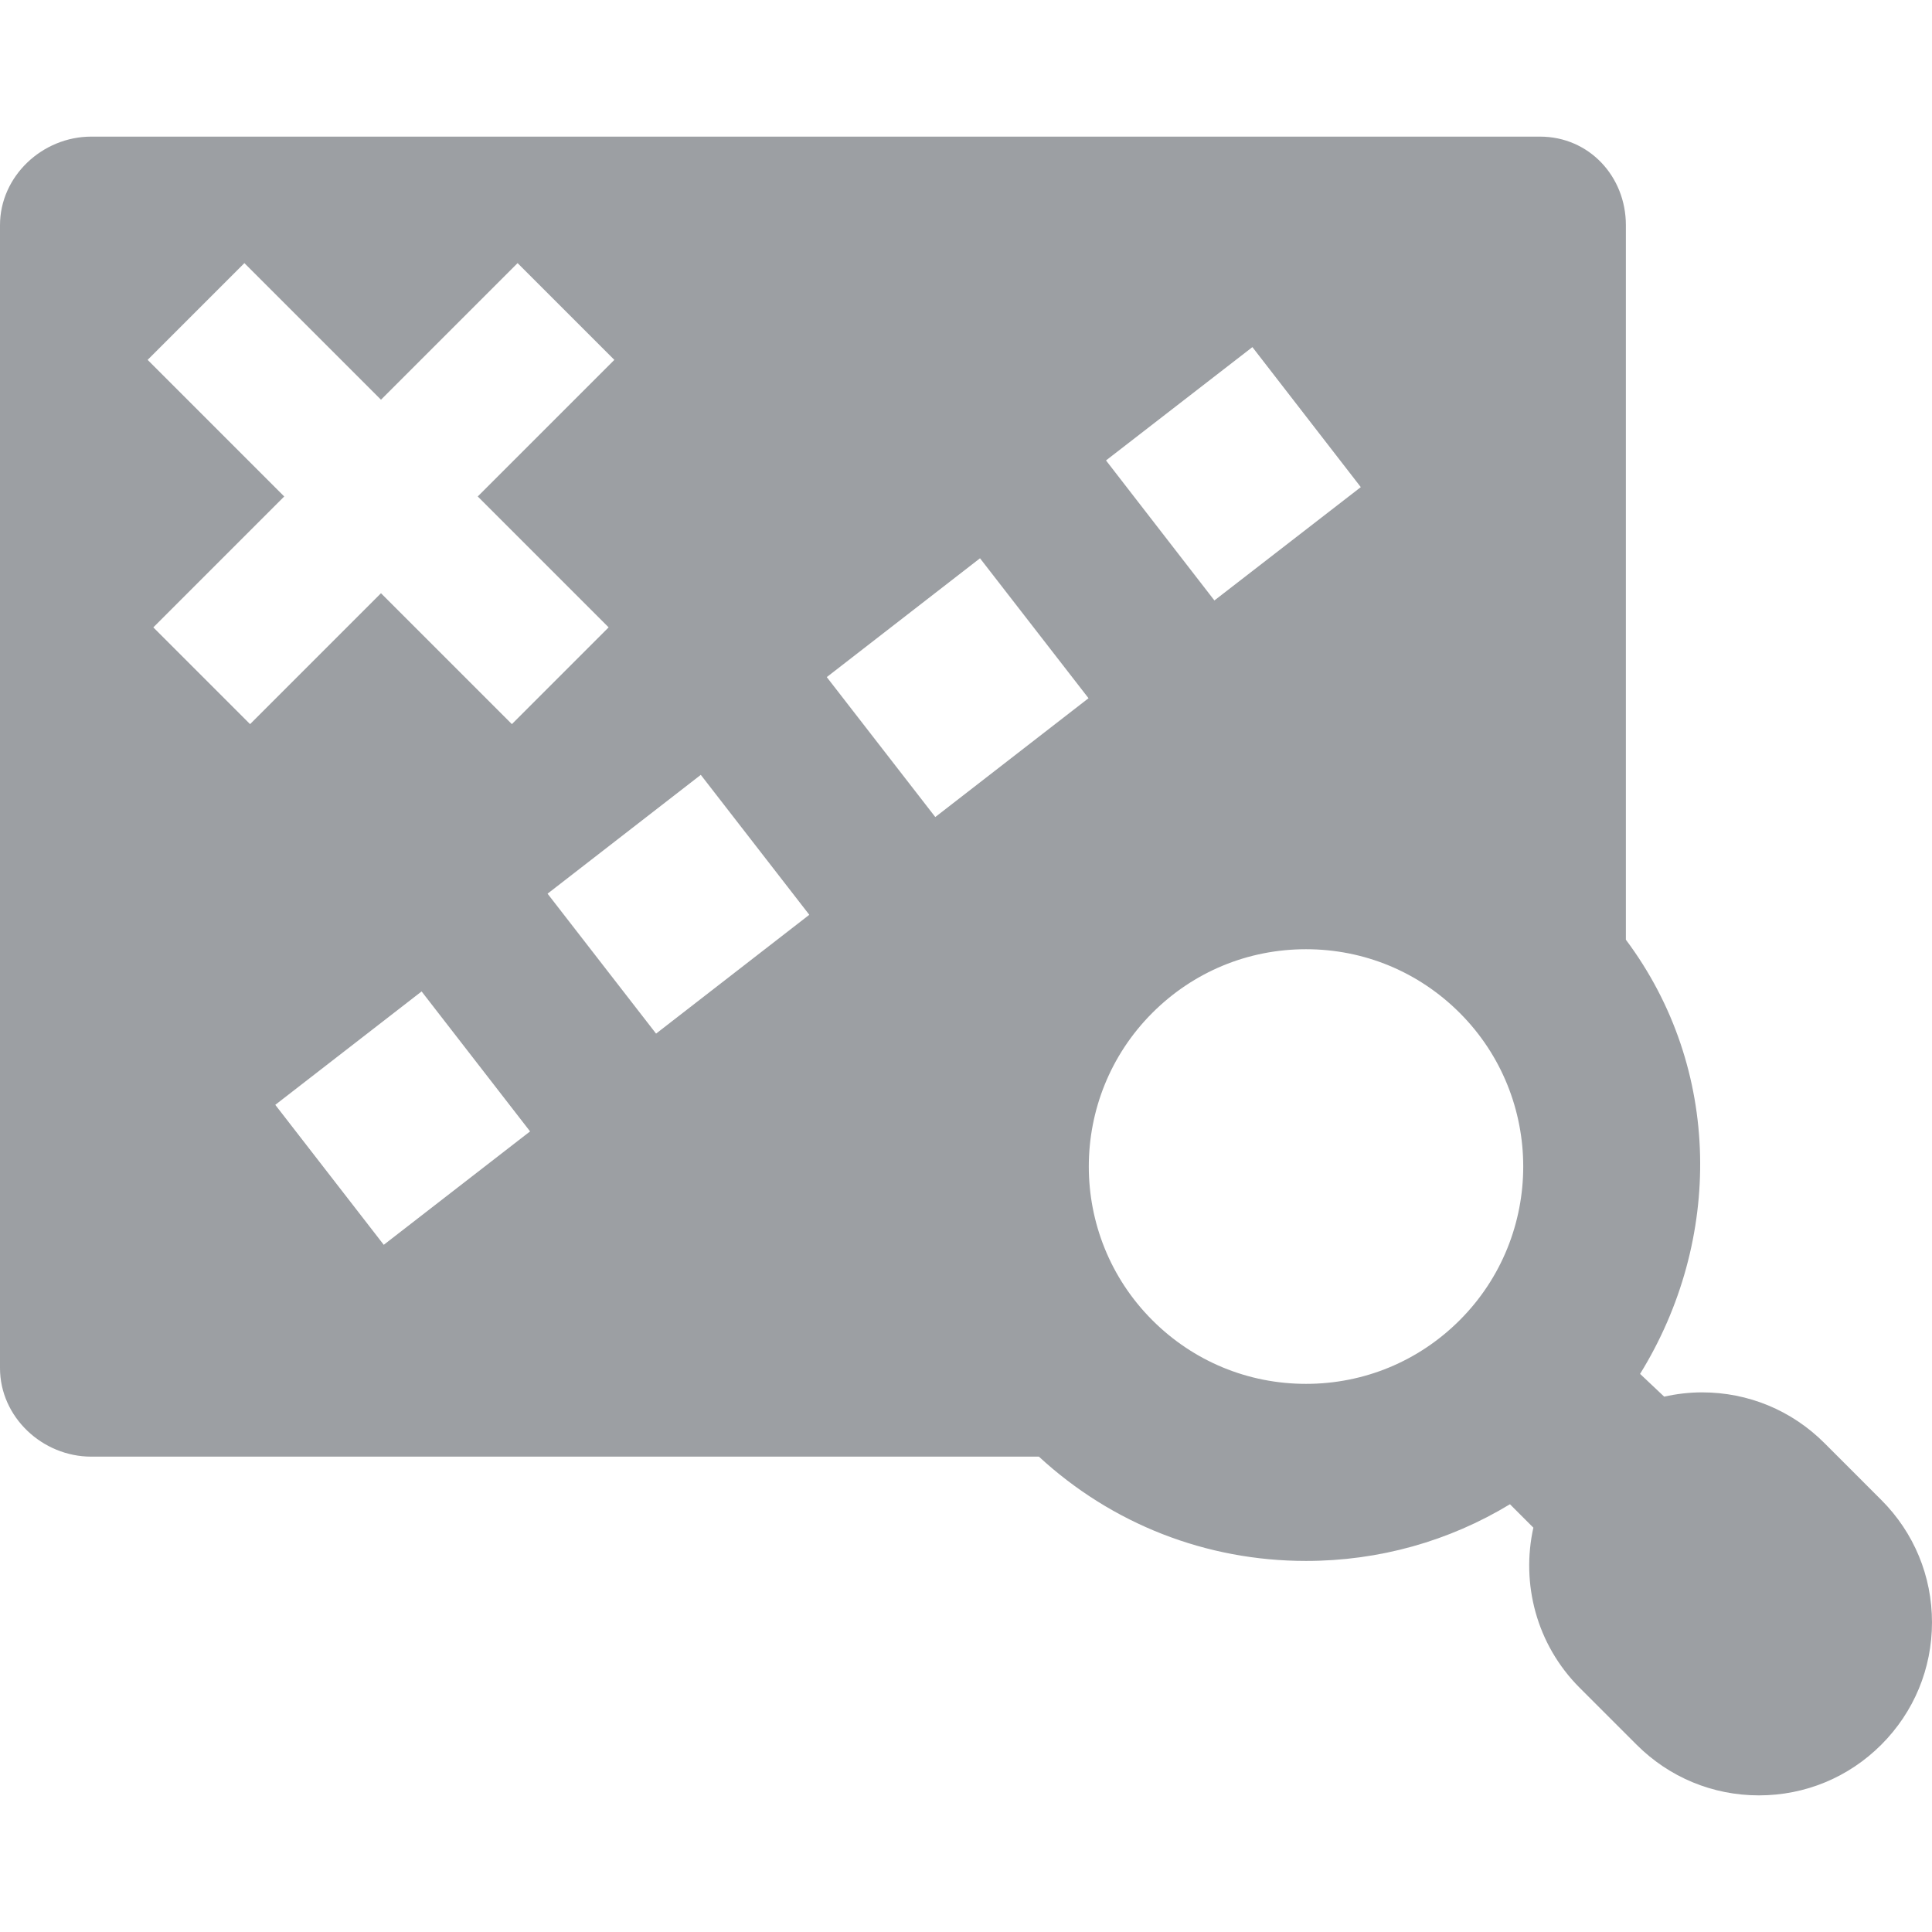
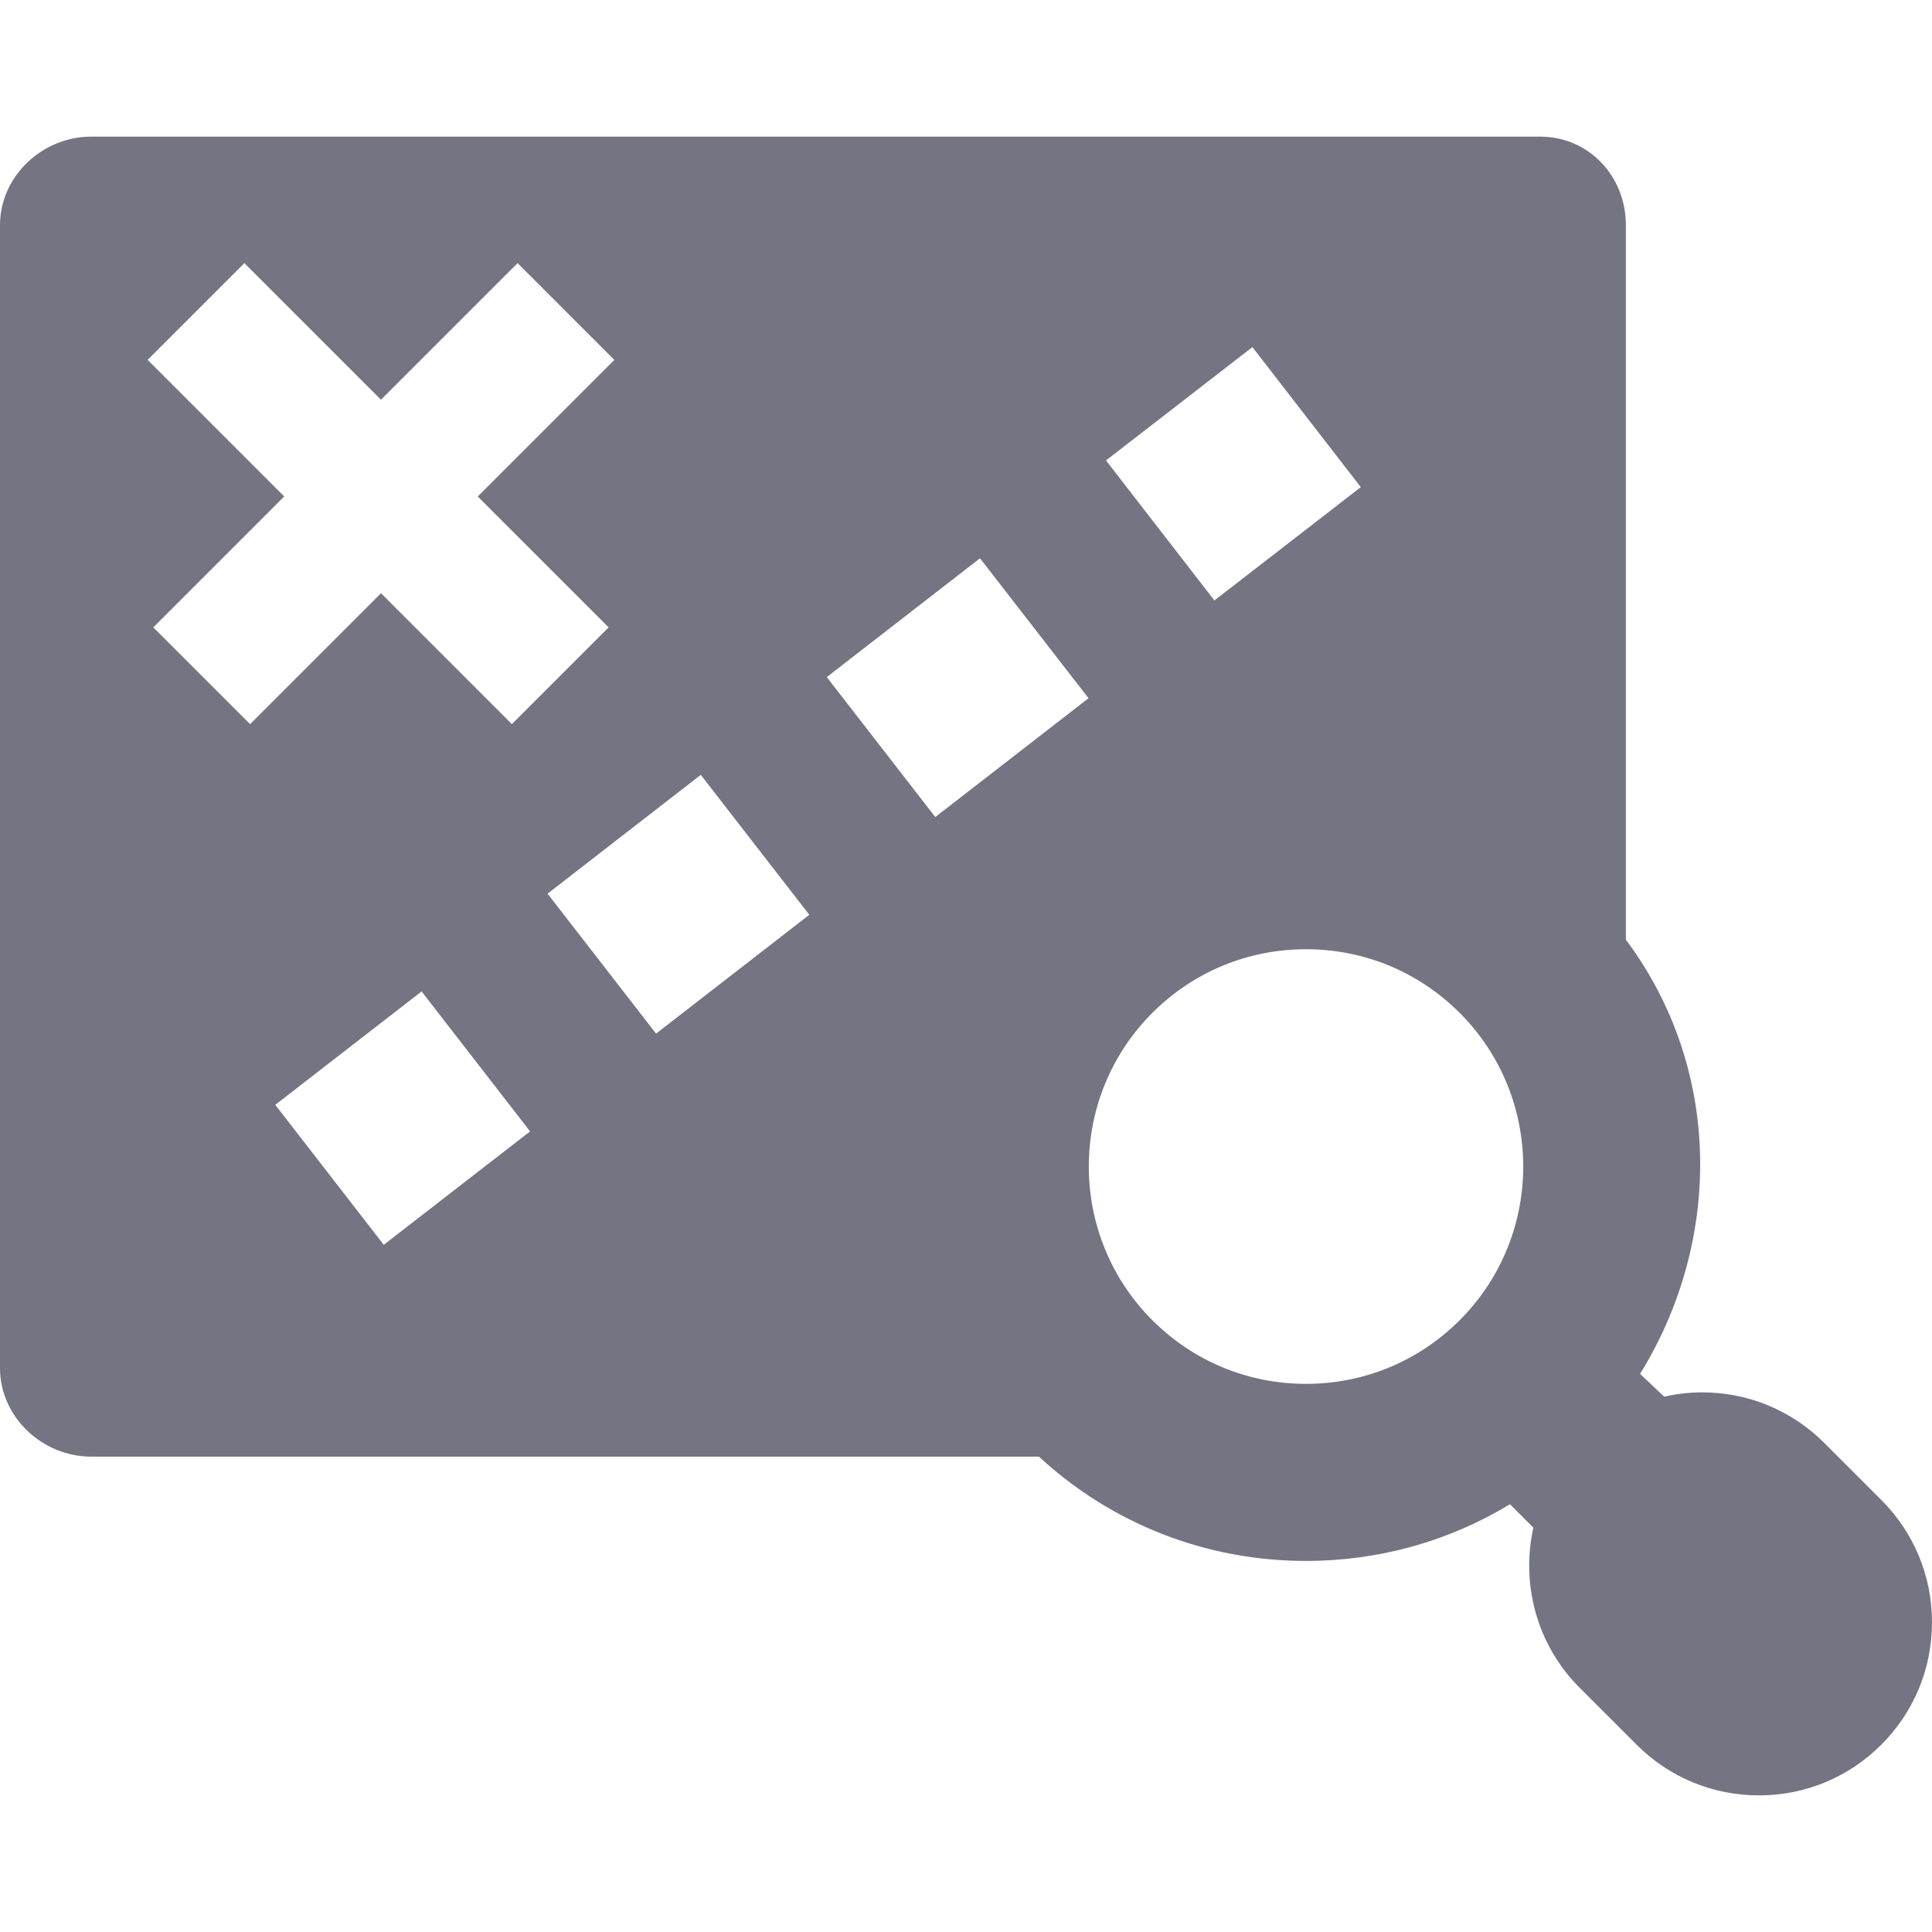
- <svg xmlns="http://www.w3.org/2000/svg" x="0px" y="0px" viewBox="0 0 240.033 240.033" style="enable-background:new 0 0 240.033 240.033;" xml:space="preserve">
-   <path d="M233.736,186.357l-7.071-7.072c-4.061-4.061-9.46-6.297-15.203-6.297c-1.604,0-3.176,0.192-4.704,0.532l-2.994-2.827  C213.993,154.145,214,132.796,202,116.751V27.974c0-6.075-4.592-11-10.667-11h-180C5.258,16.974,0,21.899,0,27.974v142  c0,6.075,5.258,11,11.333,11h117.741c9.07,8.367,20.772,12.958,33.185,12.958c9.076,0,17.772-2.455,25.339-7.044l2.909,2.909  c-1.542,6.942,0.362,14.503,5.752,19.895l7.07,7.069c4.062,4.062,9.46,6.298,15.203,6.298s11.142-2.236,15.202-6.297  c4.062-4.062,6.298-9.46,6.298-15.203S237.797,190.417,233.736,186.357z M155.599,43.125l13.467,17.396L150.878,74.6l-13.467-17.396  L155.599,43.125z M19.049,77.945l16.263-16.263L18.342,44.711L30.363,32.69L47.333,49.66L64.304,32.69l12.021,12.021L59.354,61.681  l16.263,16.263L63.597,89.965L47.333,73.702L31.07,89.965L19.049,77.945z M47.678,154.655l-13.477-17.389l18.179-14.089  l13.477,17.389L47.678,154.655z M81.51,128.417l-13.481-17.386l19.038-14.763l13.481,17.386L81.51,128.417z M121.757,69.361  l13.481,17.386L116.2,101.509l-13.481-17.386L121.757,69.361z M143.168,164.024c-10.527-10.527-10.527-27.657,0-38.184  c5.1-5.1,11.88-7.908,19.092-7.908s13.992,2.809,19.092,7.908c10.527,10.526,10.527,27.656,0,38.184  c-5.1,5.1-11.88,7.908-19.092,7.908S148.268,169.124,143.168,164.024z" fill="#9c9fa3" />
+ <svg xmlns="http://www.w3.org/2000/svg" viewBox="0 0 240.033 240.033">
+   <path fill="#757482" d="M233.736,186.357l-7.071-7.072c-4.061-4.061-9.46-6.297-15.203-6.297c-1.604,0-3.176,0.192-4.704,0.532l-2.994-2.827  C213.993,154.145,214,132.796,202,116.751V27.974c0-6.075-4.592-11-10.667-11h-180C5.258,16.974,0,21.899,0,27.974v142  c0,6.075,5.258,11,11.333,11h117.741c9.07,8.367,20.772,12.958,33.185,12.958c9.076,0,17.772-2.455,25.339-7.044l2.909,2.909  c-1.542,6.942,0.362,14.503,5.752,19.895l7.07,7.069c4.062,4.062,9.46,6.298,15.203,6.298s11.142-2.236,15.202-6.297  c4.062-4.062,6.298-9.46,6.298-15.203S237.797,190.417,233.736,186.357z M155.599,43.125l13.467,17.396L150.878,74.6l-13.467-17.396  L155.599,43.125z M19.049,77.945l16.263-16.263L18.342,44.711L30.363,32.69L47.333,49.66L64.304,32.69l12.021,12.021L59.354,61.681  l16.263,16.263L63.597,89.965L47.333,73.702L31.07,89.965L19.049,77.945z M47.678,154.655l-13.477-17.389l18.179-14.089  l13.477,17.389L47.678,154.655z M81.51,128.417l-13.481-17.386l19.038-14.763l13.481,17.386L81.51,128.417z M121.757,69.361  l13.481,17.386L116.2,101.509l-13.481-17.386L121.757,69.361z M143.168,164.024c-10.527-10.527-10.527-27.657,0-38.184  c5.1-5.1,11.88-7.908,19.092-7.908s13.992,2.809,19.092,7.908c10.527,10.526,10.527,27.656,0,38.184  c-5.1,5.1-11.88,7.908-19.092,7.908S148.268,169.124,143.168,164.024z" />
</svg>
